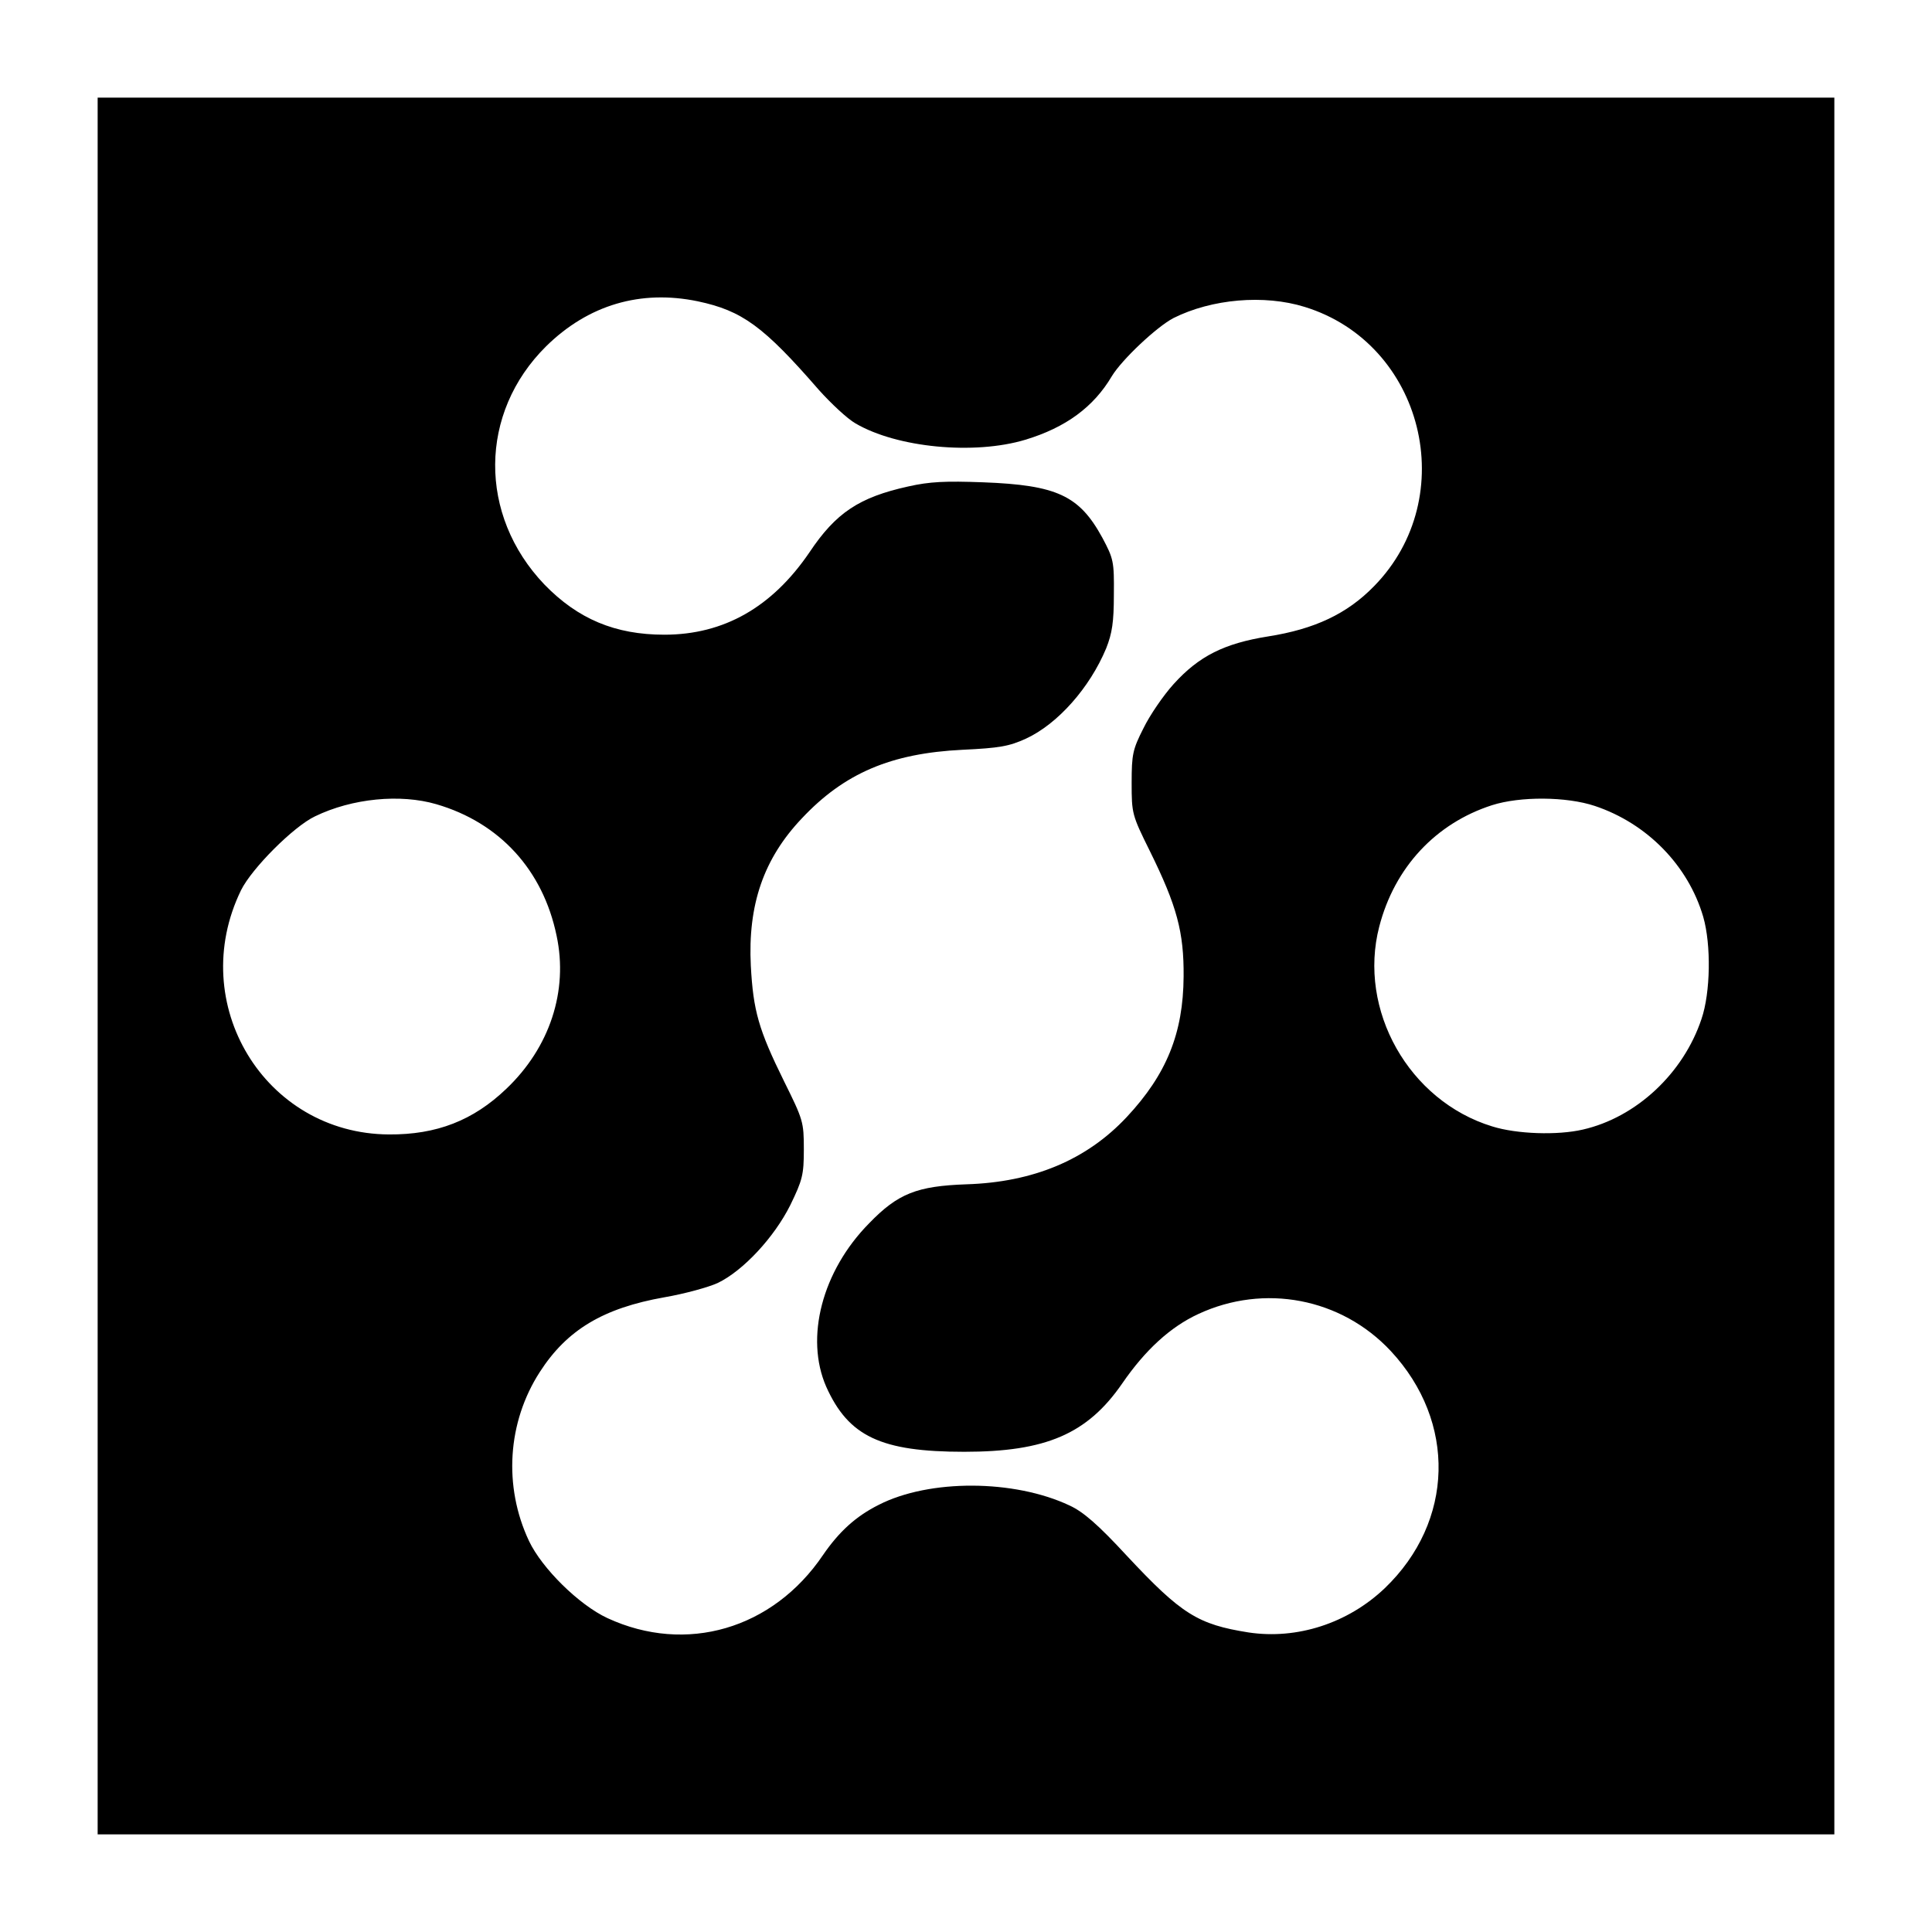
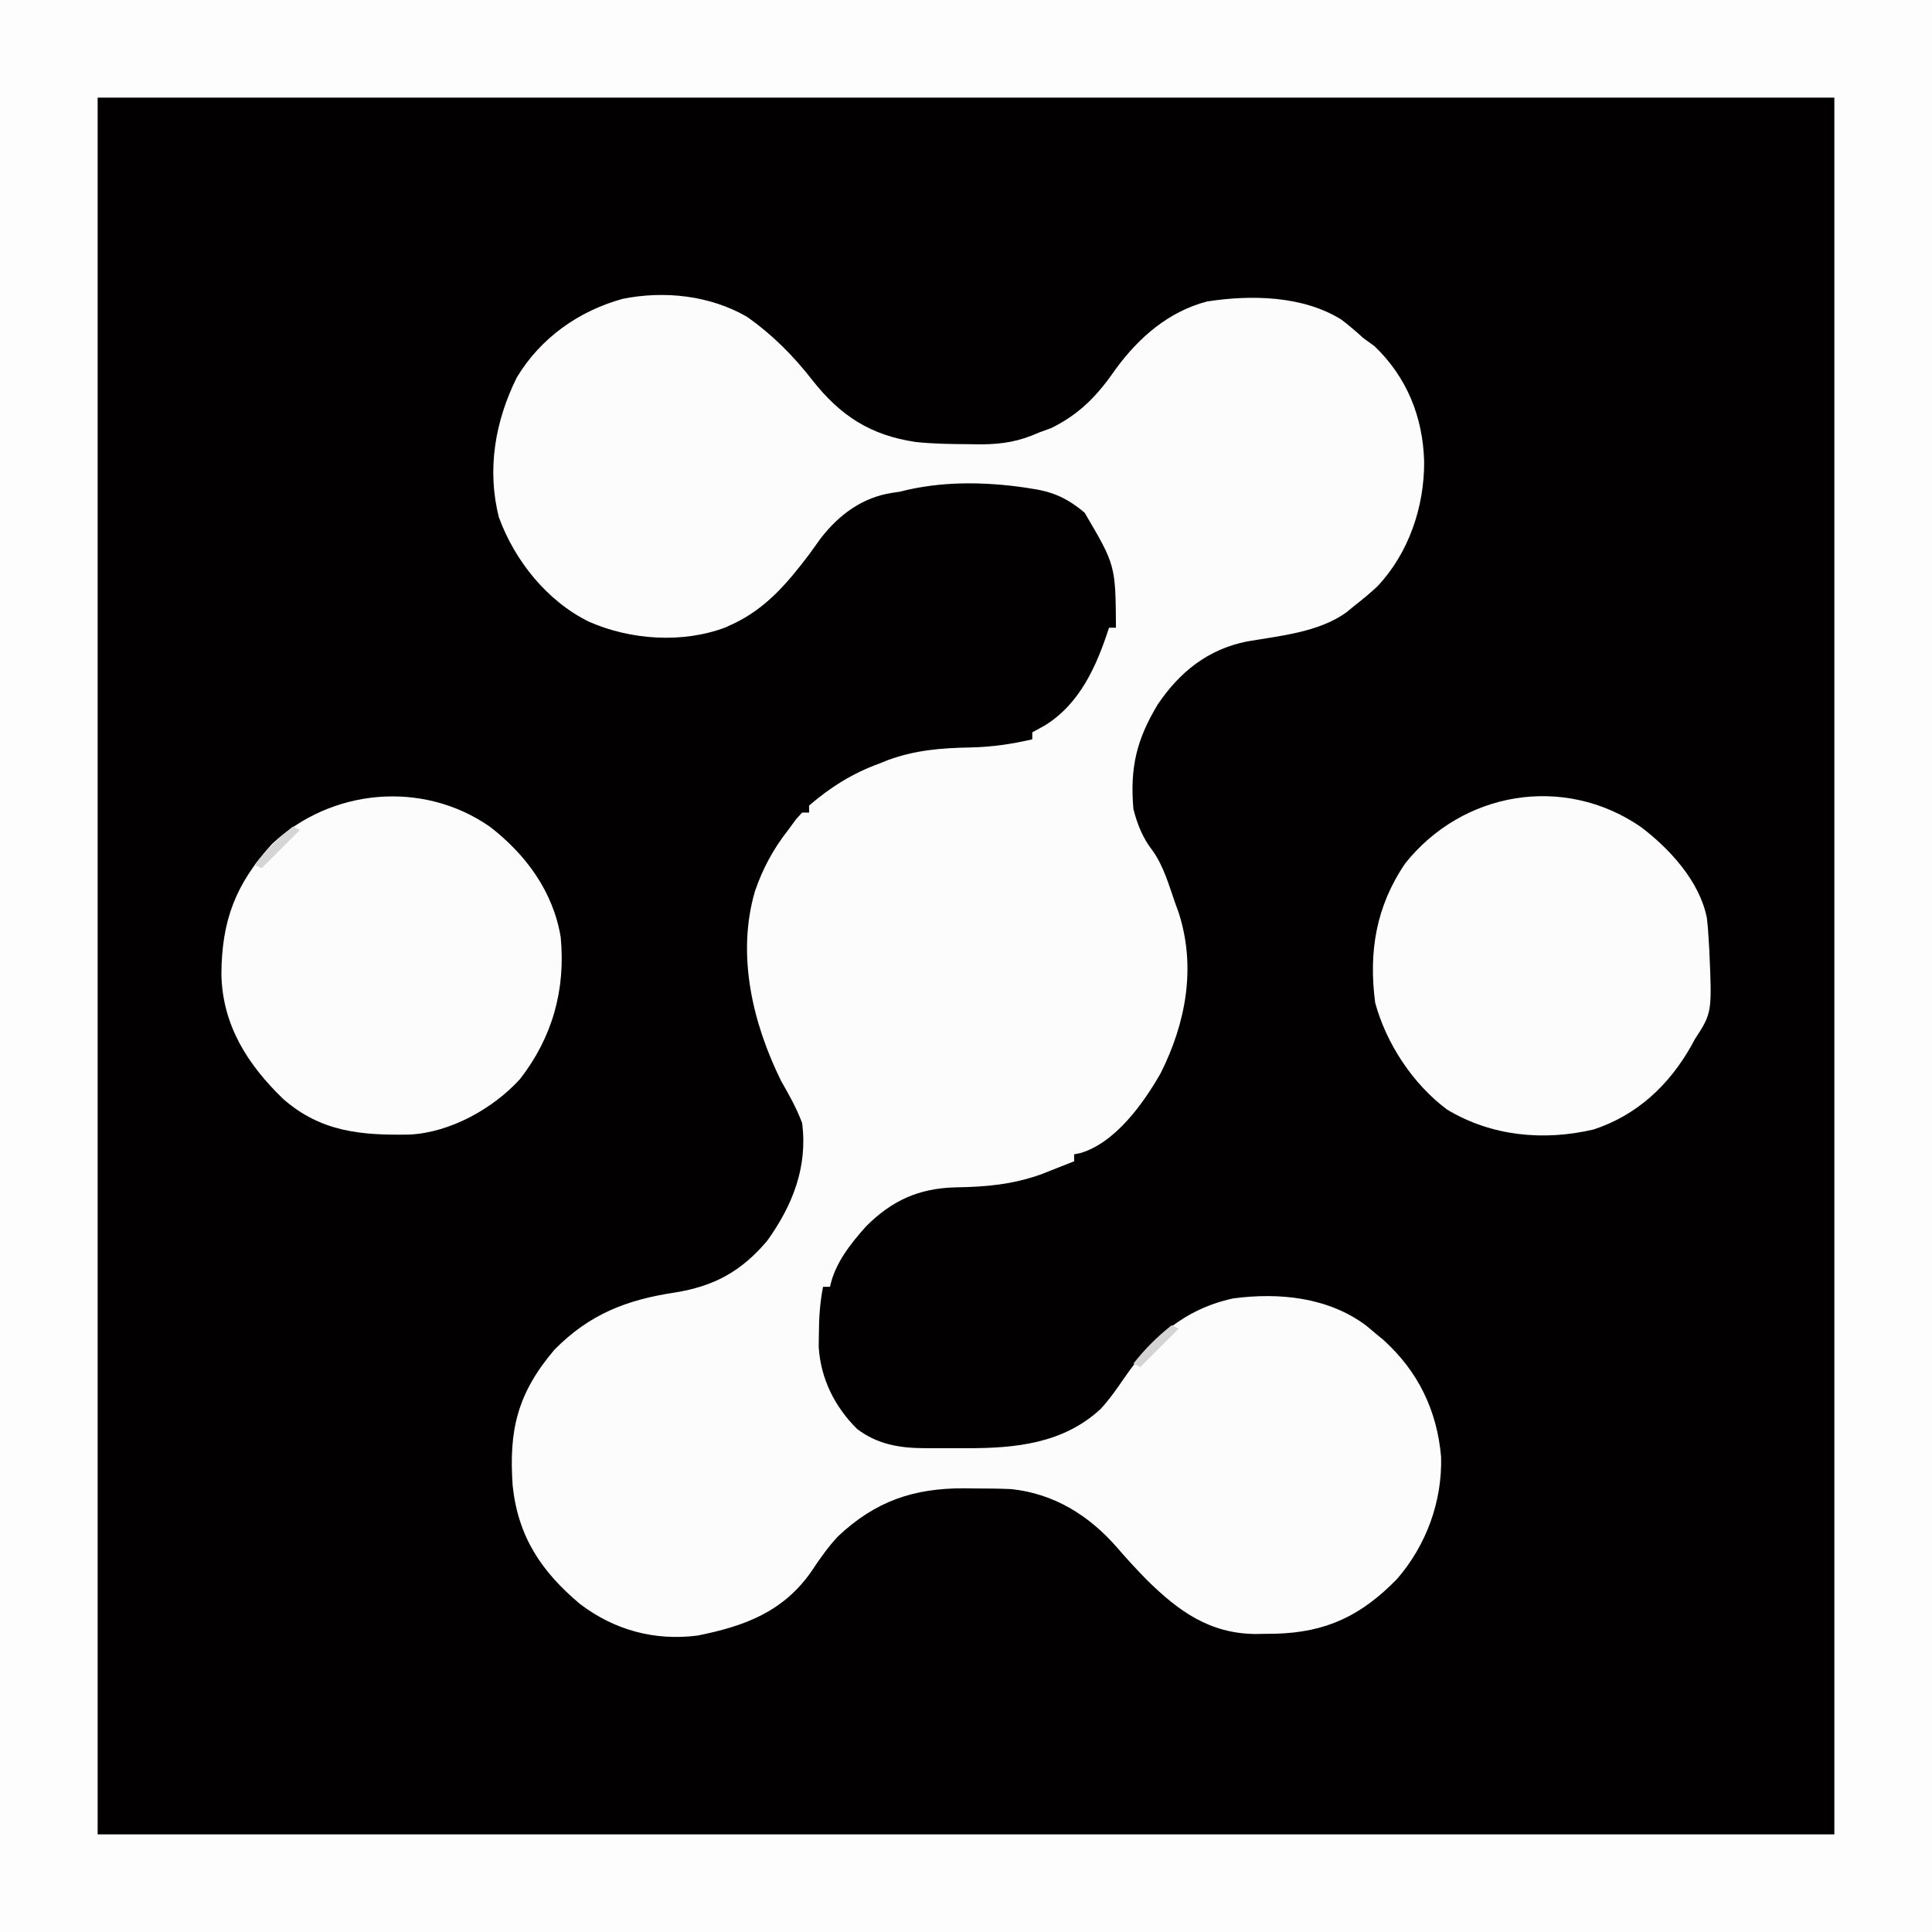
- <svg xmlns="http://www.w3.org/2000/svg" version="1.0" width="554pt" height="554pt" viewBox="0 0 554 554" preserveAspectRatio="xMidYMid meet">
-   <g transform="translate(0,554) scale(0.1,-0.1)" fill="#000000" stroke="none">
-     <path d="M280 2770 l0 -2490 2490 0 2490 0 0 2490 0 2490 -2490 0 -2490 0 0 -2490z m1721 1906 c127 -27 188 -71 347 -254 35 -39 82 -83 105 -96 119 -70 341 -91 487 -47 116 35 196 94 248 182 29 48 129 142 177 167 110 55 260 68 376 32 341 -105 450 -545 199 -801 -77 -79 -170 -123 -304 -144 -125 -20 -198 -56 -271 -137 -29 -32 -68 -89 -86 -126 -31 -61 -34 -75 -34 -157 0 -88 1 -92 52 -195 78 -158 98 -233 97 -360 -1 -163 -49 -281 -163 -403 -115 -123 -268 -187 -460 -193 -141 -5 -196 -26 -279 -112 -135 -137 -184 -328 -123 -468 64 -143 157 -187 396 -187 234 0 353 51 453 196 66 96 138 162 218 199 189 88 410 46 552 -106 189 -203 182 -489 -17 -680 -106 -101 -252 -148 -391 -127 -145 23 -192 52 -348 219 -84 91 -126 127 -165 145 -159 75 -402 76 -547 2 -66 -33 -114 -77 -160 -144 -144 -213 -393 -285 -618 -181 -82 38 -188 143 -225 221 -74 157 -62 341 31 485 78 121 182 183 357 214 58 10 127 29 153 41 73 35 162 131 208 223 35 72 39 87 39 160 0 79 -2 85 -57 196 -73 148 -88 202 -95 330 -9 176 37 308 146 423 122 130 256 187 461 197 106 5 134 10 182 32 91 42 183 146 230 259 17 43 22 75 22 154 1 95 -1 103 -33 163 -66 121 -130 151 -342 159 -108 4 -153 2 -215 -12 -140 -31 -207 -75 -283 -189 -107 -157 -245 -236 -416 -236 -141 0 -248 45 -344 144 -190 199 -188 492 5 683 121 119 271 163 435 129z m-750 -1442 c182 -53 306 -189 345 -377 34 -159 -20 -321 -144 -439 -95 -91 -200 -132 -337 -131 -356 2 -582 375 -424 700 31 63 151 183 212 212 107 52 245 65 348 35z m3322 -5 c150 -50 268 -171 311 -318 23 -80 21 -217 -5 -293 -52 -156 -187 -282 -340 -317 -73 -17 -190 -13 -260 9 -239 73 -386 334 -324 573 44 170 162 296 323 348 81 26 214 25 295 -2z" />
-   </g>
+ <svg xmlns="http://www.w3.org/2000/svg" version="1.1" width="554" height="554">
+   <path d="M0 0 C182.82 0 365.64 0 554 0 C554 182.82 554 365.64 554 554 C371.18 554 188.36 554 0 554 C0 371.18 0 188.36 0 0 Z " fill="#020000" transform="translate(0,0)" />
+   <path d="M0 0 C182.82 0 365.64 0 554 0 C554 182.82 554 365.64 554 554 C371.18 554 188.36 554 0 554 C0 371.18 0 188.36 0 0 Z M28 28 C28 192.34 28 356.68 28 526 C192.34 526 356.68 526 526 526 C526 361.66 526 197.32 526 28 C361.66 28 197.32 28 28 28 Z " fill="#FDFDFD" transform="translate(0,0)" />
+   <path d="M0 0 C7.35 5.18 13.29 11.14 18.79 18.2 C26.83 28.42 35.42 34 48.43 35.94 C53.52 36.48 58.62 36.54 63.73 36.57 C64.8 36.59 65.87 36.6 66.97 36.62 C73.34 36.58 78.05 35.81 83.86 33.2 C85.56 32.58 85.56 32.58 87.29 31.95 C95.57 27.88 100.62 22.51 105.82 14.98 C112.43 5.95 120.99 -1.49 132.01 -4.36 C144.62 -6.3 159.42 -6.05 170.5 0.85 C172.73 2.54 174.79 4.32 176.86 6.2 C177.89 6.94 178.92 7.68 179.98 8.45 C189.31 17.37 193.9 28.86 194.23 41.57 C194.31 54.54 189.78 67.91 180.75 77.41 C178.53 79.46 176.25 81.35 173.86 83.2 C173.28 83.68 172.7 84.17 172.1 84.66 C164.18 90.51 152.9 91.51 143.42 93.14 C132.24 95.37 124.1 101.89 117.81 111.24 C111.74 121.34 109.84 129.36 110.86 141.2 C112 145.6 113.52 149.49 116.34 153.09 C119.55 157.56 121.04 163.05 122.86 168.2 C123.18 169.09 123.51 169.98 123.84 170.9 C128.9 186.56 125.91 202.53 118.67 216.95 C113.76 225.55 105.69 236.91 95.62 239.85 C95.04 239.97 94.46 240.08 93.86 240.2 C93.86 240.86 93.86 241.52 93.86 242.2 C91.86 243 89.86 243.79 87.86 244.57 C86.74 245.02 85.63 245.46 84.48 245.91 C76.01 248.92 68.55 249.54 59.63 249.68 C49.23 249.99 41.56 253.48 34.2 260.86 C29.72 265.87 25.23 271.52 23.86 278.2 C23.2 278.2 22.54 278.2 21.86 278.2 C20.98 282.72 20.69 287.03 20.67 291.64 C20.65 292.89 20.64 294.15 20.62 295.45 C21.18 304.48 25.18 312.58 31.62 318.95 C37.39 323.33 43.77 324.45 50.93 324.46 C51.59 324.47 52.24 324.47 52.91 324.47 C54.28 324.47 55.65 324.47 57.02 324.46 C59.09 324.45 61.15 324.46 63.21 324.47 C77.12 324.49 90.79 323.11 101.48 313.2 C104.08 310.37 106.22 307.28 108.39 304.12 C116.22 292.75 125.59 284.54 139.45 281.52 C152.63 279.77 166.73 281.15 177.64 289.34 C178.74 290.26 178.74 290.26 179.86 291.2 C180.76 291.95 181.67 292.7 182.6 293.47 C192.47 302.4 197.95 313.66 199.09 326.99 C199.43 339.76 194.85 352.27 186.46 361.97 C176.2 372.48 166.24 377.28 151.57 377.67 C150.62 377.68 149.66 377.69 148.67 377.7 C147.75 377.72 146.84 377.74 145.9 377.75 C132.73 377.64 123.86 371.24 114.79 362.32 C111.81 359.28 108.94 356.19 106.17 352.95 C98.22 343.82 88.19 337.51 75.86 336.2 C72.27 336.04 68.69 336.01 65.11 336.01 C64.17 336 63.23 335.99 62.26 335.97 C47.72 335.94 36.85 339.7 26.17 349.73 C23.22 352.88 20.88 356.25 18.5 359.84 C10.39 371.46 -0.76 375.53 -14.14 378.2 C-26.49 379.76 -37.96 376.64 -47.86 369.12 C-58.99 359.75 -65.6 349.8 -67.14 335.2 C-68.26 319.18 -65.77 308.73 -55.14 296.2 C-45.1 286.05 -34.53 281.93 -20.58 279.82 C-9.37 278.02 -1.56 273.77 5.85 264.99 C13.15 254.84 17.51 243.76 15.86 231.2 C14.26 226.95 12.11 223.13 9.86 219.2 C1.67 202.61 -3 183.01 2.34 164.75 C4.57 158.24 7.62 152.6 11.86 147.2 C12.6 146.19 13.34 145.18 14.11 144.14 C14.68 143.5 15.26 142.86 15.86 142.2 C16.52 142.2 17.18 142.2 17.86 142.2 C17.86 141.54 17.86 140.88 17.86 140.2 C23.88 134.99 30.38 130.91 37.86 128.2 C39.2 127.66 39.2 127.66 40.57 127.11 C48.46 124.26 55.83 123.68 64.17 123.53 C70.26 123.4 75.92 122.58 81.86 121.2 C81.86 120.54 81.86 119.88 81.86 119.2 C82.99 118.58 84.12 117.96 85.29 117.32 C95.5 111.13 100.35 100.12 103.86 89.2 C104.52 89.2 105.18 89.2 105.86 89.2 C105.73 71.26 105.73 71.26 96.86 56.2 C92.27 52.33 88.09 50.28 82.11 49.39 C81.38 49.27 80.66 49.15 79.91 49.03 C67.95 47.29 55.58 47.15 43.86 50.2 C43.12 50.31 42.38 50.42 41.61 50.53 C33.06 51.88 26.5 56.76 21.23 63.51 C20.1 65.07 18.97 66.63 17.86 68.2 C11.59 76.46 5.44 83.76 -4.14 88.2 C-5.12 88.65 -5.12 88.65 -6.11 89.11 C-18.47 93.77 -33.38 92.72 -45.32 87.45 C-57.29 81.53 -66.5 70.04 -71.08 57.57 C-74.58 43.84 -72.18 29.98 -65.96 17.45 C-59.14 6.09 -48.2 -1.62 -35.59 -5.11 C-23.65 -7.51 -10.67 -6.11 0 0 Z " fill="#FCFCFC" transform="translate(214.1445,90.80078)" />
+   <path d="M0 0 C10.3 7.91 18.23 18.62 20.38 31.74 C21.81 46.76 18.04 60.42 8.7 72.43 C0.98 80.92 -11.34 87.75 -22.91 88.33 C-36.74 88.58 -48.35 87.63 -59.19 78.13 C-69.43 68.25 -76.64 56.93 -76.92 42.35 C-76.81 26.98 -72.92 16.57 -62.4 5 C-45.46 -10.86 -19.31 -13.36 0 0 Z " fill="#FCFCFC" transform="translate(140.4023,237.0039)" />
+   <path d="M0 0 C8.28 6.24 16.85 15.52 18.99 26.04 C19.27 28.34 19.44 30.62 19.56 32.93 C19.61 33.71 19.65 34.48 19.7 35.28 C20.5 53.33 20.5 53.33 15.56 60.93 C15.21 61.57 14.86 62.22 14.5 62.88 C8.1 74.18 -1.05 82.7 -13.44 86.8 C-27.8 90.17 -42.77 88.76 -55.5 81.09 C-65.24 73.84 -72.93 62.2 -76.11 50.46 C-78.02 35.88 -75.87 22.81 -67.49 10.5 C-51 -10.16 -22.03 -15.08 0 0 Z " fill="#FCFCFC" transform="translate(470.4375,237.0703)" />
+   <path d="M0 0 C0.66 0.33 1.32 0.66 2 1 C-1.63 4.63 -5.26 8.26 -9 12 C-9.66 11.67 -10.32 11.34 -11 11 C-7.64 6.75 -4.25 3.36 0 0 Z " fill="#D5D4D4" transform="translate(336,380)" />
+   <path d="M0 0 C0.66 0.33 1.32 0.66 2 1 C-1.63 4.63 -5.26 8.26 -9 12 C-9.66 11.67 -10.32 11.34 -11 11 C-7.64 6.75 -4.25 3.36 0 0 Z " fill="#D6D5D5" transform="translate(84,237)" />
</svg>
